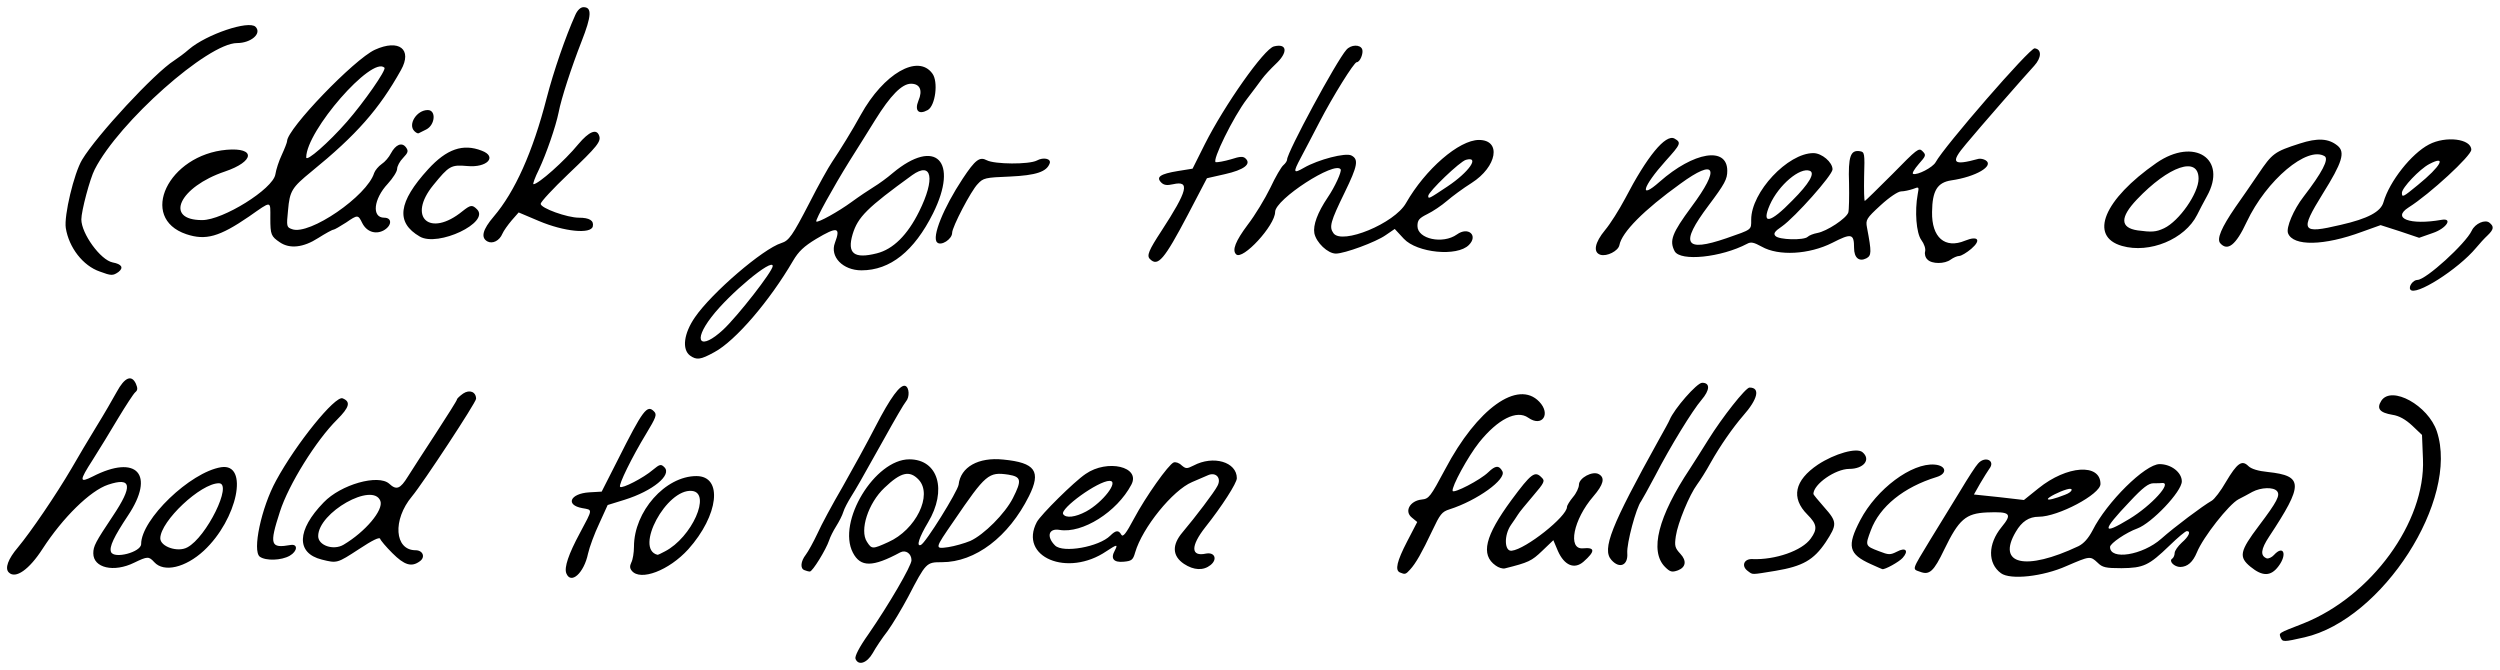
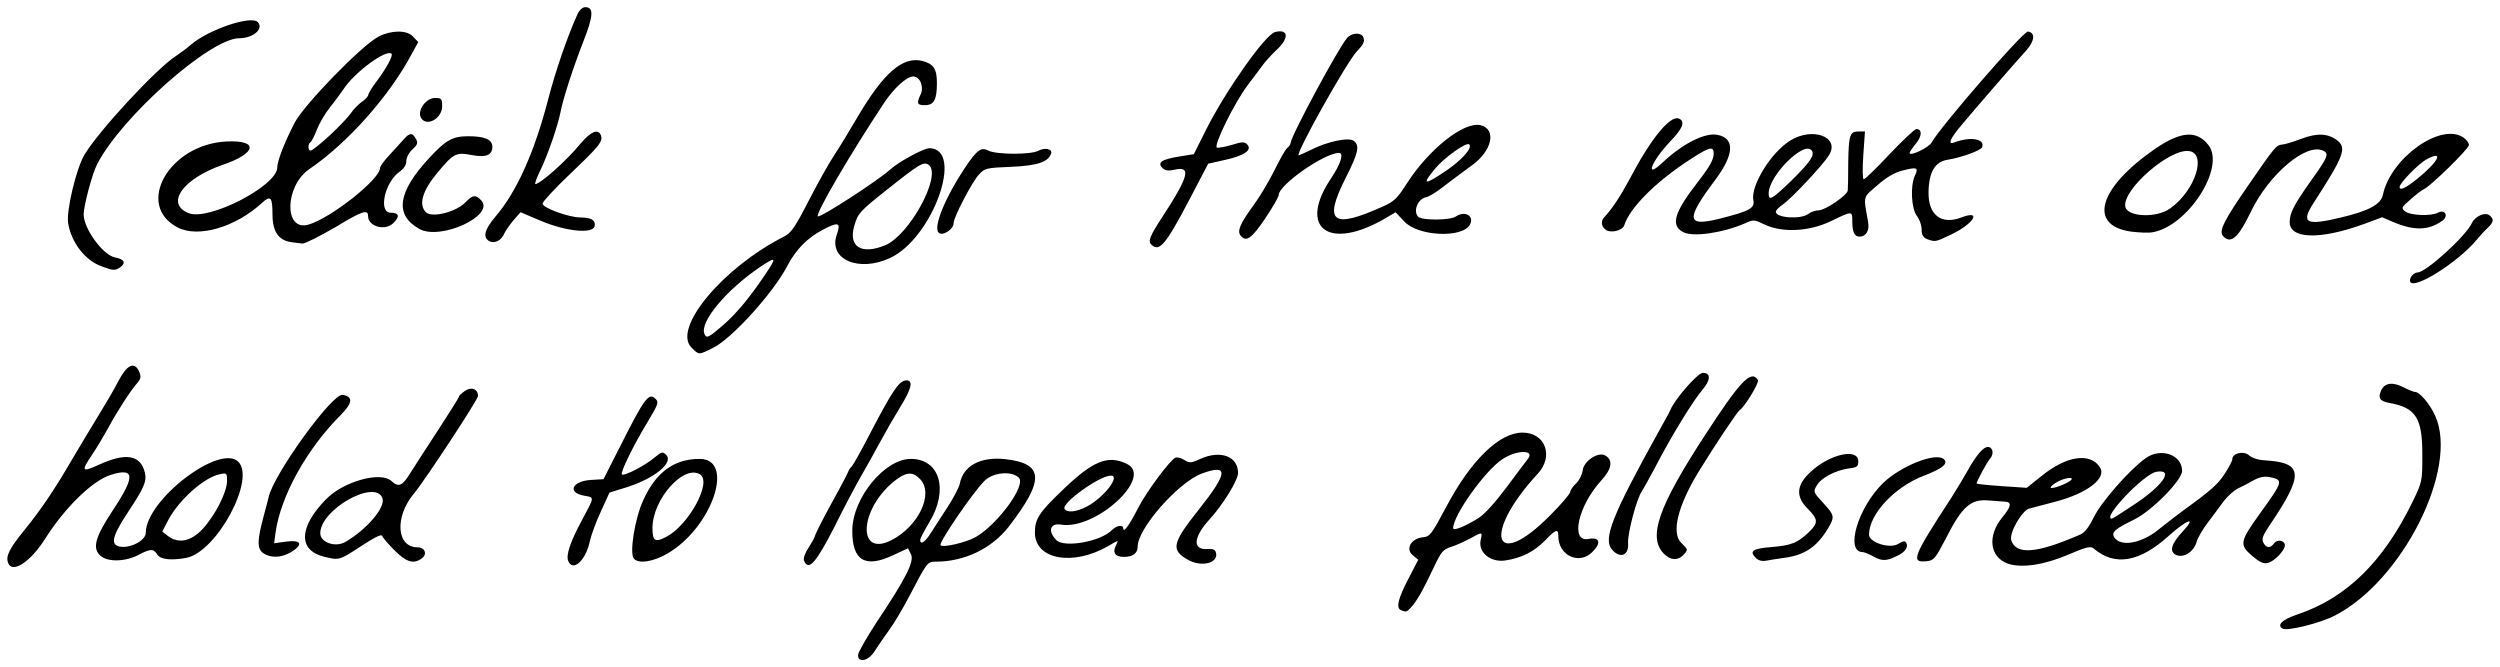
- <svg xmlns="http://www.w3.org/2000/svg" viewBox="0 0 1045 280">
-   <path fill="#000" fill-rule="evenodd" d="M357.6 275.4C357.2 274.4 359.1 270.6 363 265.1C371.5 252.8 381 236.5 381 234.2C381 231.4 378.6 229.7 376.3 230.9C364.8 237.1 359.7 237.2 356.5 231C349.8 218.1 365.7 192 380.1 192C392.2 192 396 204.9 387.9 218.4C384.2 224.6 382.9 228.6 384.9 227.8C386.8 227.2 400.3 205.4 400.7 202.6C401.5 195.2 409 191 419.4 192.1C432.8 193.4 435.3 197 430.1 207.4C421.6 224.4 407.7 235 393.7 235C387.2 235 387.1 235.1 379.6 249.5C377 254.4 373.1 260.9 371 263.8C368.8 266.6 366 270.8 364.8 273C362.4 277.2 358.8 278.4 357.6 275.4ZM953.3 266.5C952.6 264.5 952 264.8 962.8 260.6C991.2 249.3 1013.9 218.2 1012.8 191.9L1012.4 181.8 L1008.3 177.9C1005.5 175.3 1002.8 173.8 1000.1 173.4C994.7 172.5 993.3 170.8 995.4 167.5C999.7 161 1015 169.5 1018.6 180.3C1028.1 208.8 995.8 259 963.3 266.4C954.5 268.4 954.1 268.4 953.3 266.5ZM236.7 239.6C235.8 237.2 237.6 231.7 242.4 222.8C247.9 212.5 247.8 213.2 243.4 212.4C236.2 211.1 238.3 206.3 246.3 205.8L251.5 205.5 L258.1 192.5C268.8 171.2 270.5 169 273.4 172C274.7 173.3 274.2 174.5 270.1 181.3C264.2 191 258.4 202.8 259.2 203.5C260 204.4 269.1 199.7 272.9 196.4C275.8 194 276.3 193.9 277.7 195.3C281 198.5 272.9 205.2 261.1 208.9L254 211.1 L250.5 218.8C248.5 223 246.4 228.7 245.8 231.4C244.1 239.6 238.6 244.5 236.7 239.6ZM836.4 239.6C830.8 235.5 830.9 227.4 836.6 220.4C841.3 214.7 840.4 213.8 830.5 214.2C821.7 214.6 818.8 217.1 812.7 229.7C808.3 238.9 806.5 240.5 802.6 239C799.2 237.8 799 238.6 806.8 225.7C810.6 219.5 816.3 210.2 819.5 205C822.6 199.8 825.9 194.7 826.8 193.8C829.7 190.4 834.3 192.5 831.5 196C830.9 196.8 829.2 199.6 827.7 202.1L825.1 206.7 L835.6 207.8L846 209 L852.1 204.1C864 194.5 878 193.6 878 202.3C878 206.6 860.3 216 852.2 216C848.1 216 845.1 218 842.6 222.3C834.5 236 846.6 238.8 868.8 228.3C871 227.2 872.9 225.1 874.7 221.7C880.6 209.9 896.7 194 902.7 194C907.6 194 912 197.5 912 201.2C912 205.5 899.4 218.7 893.4 220.9C888.7 222.6 882.1 227.1 882 228.6C881.9 234.3 895.6 232.1 903.4 225.2C908.9 220.3 920.8 211.4 924.5 209.3C925.6 208.7 928.3 205.2 930.4 201.5C935.1 193.6 937.1 192.1 939.8 194.8C941 196 943.9 196.9 948 197.3C962.9 198.9 962.9 202.5 948.5 224.3C945 229.6 944.7 232.3 947.5 233.4C948.2 233.6 949.6 233 950.5 232C954.5 227.6 956.2 231.7 952.4 236.7C949.2 241 945.7 241 940.7 236.9C935.7 232.8 936.2 230.4 944.2 219.8C951.9 209.6 953.2 207 951.8 205.3C950.3 203.5 945.1 203.7 941.5 205.6C939.9 206.5 937.3 207.9 935.7 208.7C931.7 210.8 920.9 224.5 918.3 230.9C916.6 235 914.4 236.9 911.4 237C908.8 237 906.4 234.5 908 233.5C908.5 233.2 909 232.1 909 231.2C909 230.2 910.4 228.3 912 226.8C915 224.2 915.9 222 914.1 222C913.5 222 910.3 224.7 906.8 228.1C898.2 236.4 896 237.4 886.8 237.5C880.2 237.5 878.8 237.2 876.8 235.2C873.7 232.3 873.6 232.4 863.8 236.6C854 241 840.3 242.5 836.4 239.6ZM3.7 239.3C1.9 237.6 3.4 233.6 7.5 228.8C12.9 222.3 23.4 206.9 29.9 195.8C32.5 191.2 37.2 183.4 40.3 178.3C43.4 173.3 47.2 166.7 48.8 163.8C52.1 157.7 55 156.5 56.8 160.4C57.6 162.3 57.6 163.1 56.5 164C55.8 164.6 52.6 169.5 49.4 174.8C46.3 180.1 41.4 188 38.7 192.3C33.1 201 33.1 202 38.7 199.2C57.2 189.7 65 198.3 53.5 215.5C47.6 224.4 45.6 228.6 46.4 230.7C47.6 233.8 59 230.8 59 227.4C59 217.1 79.5 197.4 92.4 195.3C104.2 193.4 99.3 217.1 85.2 230.2C77.5 237.3 68.5 239.4 64.5 235C62.2 232.5 61.7 232.5 56.1 235.2C47.6 239.4 39 237.4 39 231.3C39 228.3 39.9 226.6 47.1 215.8C55.6 203.1 55.1 199.3 45.2 202.6C37.7 205.1 26.3 216.3 17.8 229.4C12.2 238.1 6.5 242.1 3.7 239.3ZM264.1 238.6C263.2 237.5 263.2 236.6 263.9 235.1C264.5 234 265 231 265 228.5C265 213.8 278.1 199 291.1 199C302.3 199 300.4 215.4 287.7 229.6C279.6 238.5 267.7 243 264.1 238.6ZM585.2 239.3C583 238.4 583.9 234.6 588.2 226.3L592.4 218.2 L590.1 216.3C586.9 213.7 589.4 209.3 594.3 208.8C597.3 208.5 597.9 207.7 604.1 196.1C617.5 170.7 634.5 158.6 643.4 167.9C648.4 173.1 644.6 178.7 638.8 174.6C634 171.2 626.1 175.2 618.3 184.9C613.6 190.8 606.7 203.5 607.2 205.2C607.6 206.4 618.7 200.7 622.1 197.4C625.1 194.5 626.6 194.4 628 197C629.8 200.3 617.5 209.2 605.9 212.9C602.7 213.9 601.9 215 598.7 221.8C594.3 231.1 591.8 235.5 589.4 238.1C587.6 240.1 587.3 240.2 585.2 239.3ZM730.6 238.7C727.7 236.6 729 233.5 732.5 233.7C742 234.1 753.3 230.2 756.9 225.1C759.8 221.1 759.5 219.1 755.5 215.1C748.5 208.1 750.1 200.8 759.9 194.2C766.9 189.6 776.1 187 778.5 189C782.2 192.1 779 196 773 196C767.2 196 758 202.4 758 206.5C758 206.7 760 209.2 762.5 212C768 218.2 768 219.2 763.1 226.7C758.1 234.1 753.5 236.7 742.2 238.6C731.7 240.3 732.8 240.3 730.6 238.7ZM336.2 238.3C334.4 237.6 334.7 234.6 336.8 231.9C337.8 230.6 340 226.6 341.7 223C343.3 219.4 348 210.7 352.2 203.5C356.3 196.3 362.5 185 366 178.2C372.2 166.2 376.3 160.6 378.4 161.3C380.1 161.9 380.3 166 378.7 167.8C377.9 168.7 373.9 175.6 369.8 183C358.9 202.5 358.3 203.5 355.7 207.7C354.4 209.8 352.9 212.6 352.5 214C352.1 215.4 350.7 218.1 349.5 220C348.3 221.9 347 224.5 346.6 225.8C345.3 229.7 339.6 239 338.5 238.9C338 238.9 336.9 238.6 336.2 238.3ZM696 237C689.4 230.4 693.1 215.9 706.4 195.9C708.1 193.3 711.5 187.9 714 183.9C719.9 174.4 729.7 162 731.3 162C735.9 162 734.8 166.8 728.6 173.8C724.3 178.8 719.1 186.2 715 193.5C713.2 196.8 710.6 200.9 709.4 202.5C706.2 206.8 701.3 218.6 700.5 224.1C699.9 228.2 700.1 229 702.4 231.5C705.1 234.4 704.7 237.1 701.4 238.4C698.9 239.3 698.1 239.1 696 237ZM494.9 235.7C490 232.4 489.8 227.8 494.3 222.5C499.7 216.1 507.6 205.7 508.9 203.1C510.7 199.8 508.2 197.1 504.8 198.7C503.5 199.3 500.6 200.5 498.3 201.5C490.2 204.9 477.5 220.6 474.5 230.9C473.6 234.1 473 234.5 469.7 234.8C465.5 235.2 464.1 233.5 466 230.1C467.4 227.4 466.9 227.5 462.5 230.4C446.2 241.5 425.7 232.8 433.4 218.2C435.1 215.1 448.9 201.4 453.8 198.1C462.9 191.8 476.9 195.1 472.9 202.6C466.9 214 452.4 223.1 442.9 221.5C438.3 220.7 437.3 224.3 441 228C444.3 231.3 459.4 228.6 464.1 223.9C466.4 221.6 467.6 221.5 468.7 223.5C469.4 224.7 470.7 223 474 216.8C478.9 207.6 488.4 194.2 490.6 193.3C491.4 193 492.9 193.5 493.9 194.5C495.7 196 496.1 196 498.9 194.6C507.2 190.2 517 193.1 517 199.9C517 201.9 510.8 211.6 503.8 220.4C497.6 228.3 497.7 232.8 504.1 231.4C507.8 230.7 509 233.8 506 236.2C503 238.6 499 238.4 494.9 235.7ZM625.2 236.4C618.8 231.9 620.7 224.1 631.8 209C640.1 197.8 641.6 196.7 644.4 199.6C645.9 201 645.6 201.7 640.8 207.3C637.9 210.7 635 214.2 634.5 215.1C634 216 632.6 217.9 631.6 219.4C628.6 223.7 628.8 230.6 631.9 230.2C637.7 229.6 655 215.9 655 211.9C655 211.3 656.1 209.5 657.5 207.8C658.9 206.2 660 203.8 660 202.6C660 199.8 665.7 196.7 668.3 198.2C671 199.7 670.3 202.5 666 207.5C657.7 217.1 655.1 229.8 661.7 229.2C666.8 228.7 666.9 230.4 661.9 234.8C658.1 238.1 653.9 236.4 651.2 230.3L649.3 225.8 L644.6 230.3C640.2 234.5 639 235.1 629 237.6C628.1 237.8 626.4 237.3 625.2 236.4ZM782 235.8C772.7 231.6 771.9 228.3 777.6 217.4C784.4 204.4 799.1 193.4 808.7 194.2C813.6 194.6 814.1 198 809.5 199.4C795.8 203.6 785.7 211.7 782 221.7C779.6 228.1 779.6 228.2 785.4 230.4C789.5 232 790.1 232 792.9 230.6C796.6 228.6 798 230.2 795.3 233.2C793.8 234.9 787.8 238.2 786.8 237.9C786.6 237.9 784.5 236.9 782 235.8ZM164 231.2C161.4 228.6 159.1 225.9 158.9 225.2C158.6 224.4 155.7 225.8 150.1 229.5C140.9 235.5 140.9 235.5 134.5 233.9C123.7 231.2 124 221.6 135.3 210C142.5 202.5 158.1 198.1 162.7 202.2C165.7 205 167.3 204.4 170.5 199.2C172.1 196.6 177.4 188.5 182.2 181.1C187 173.7 191 167.4 191 167C191 166.6 192.2 165.5 193.6 164.5C196.3 162.7 199 163.8 199 166.7C199 168.2 176.8 202 172.2 207.5C164 217.3 164.9 230 173.7 230C176.8 230 177.9 232.9 175.5 234.6C172 237.2 169 236.2 164 231.2ZM673.6 234.1C669.5 229.6 673.4 219.9 693.3 184C695.6 179.9 697.7 176.1 697.9 175.5C699.8 170.9 709.3 160 711.5 160C714.9 160 714.8 163 711.2 167.2C707.5 171.5 698.2 186.6 691.9 198.8C689.1 204.1 686.4 208.9 686 209.5C683.9 212.2 679.9 227.2 680.2 231.2C680.6 236.3 677 237.9 673.6 234.1ZM108.6 232.7C105.4 230.3 109.2 212.2 115.4 200.9C123.8 185.4 140.1 165.3 143.2 166.5C146.7 167.9 146.1 170.2 140.9 175.4C132.2 184 120.6 202.6 117 213.9C112.5 227.8 113 229.3 121.5 227.8C124.6 227.3 124.4 230.4 121.1 232.3C117.6 234.3 111.1 234.5 108.6 232.7ZM277.9 230.5C289.2 224.7 297.5 206 289.2 205.2C278.6 204.2 265.1 229.4 274.8 231.9C275 232 276.4 231.3 277.9 230.5ZM78.3 228.8C86.3 224.6 97.4 202 91.5 202C83.9 202 67.1 217.8 67 225C67 228.5 74.3 231 78.3 228.8ZM143.6 227.7C152.7 222.3 160.4 213.2 159 209.4C155.9 201.3 133 214.2 133 224.1C133 228 139.4 230.2 143.6 227.7ZM371.3 226.6C382.8 221.5 390 206.9 384 200.5C380.2 196.5 376.6 197.3 369.7 203.9C362.9 210.3 359.2 221.7 362.4 226.5C364.4 229.6 364.7 229.6 371.3 226.6ZM405.6 226.1C411.3 223.5 420.1 214.7 423.4 208.2C427.2 200.7 426.9 199.3 421.5 198.4C413.2 197.2 412.1 198.1 398.6 217.9C390.6 229.5 390.6 229.5 396.4 228.7C399 228.3 403.2 227.1 405.6 226.1ZM890.1 216.9C899.2 211.4 908.3 201.5 903.7 201.9C903.3 202 901.8 202 900.2 202C898.1 202 895.8 203.7 890.2 209.7C878.5 222 878.4 224 890.1 216.9ZM454 213.8C461 210 467.9 201 463.8 201C459 201 443 212.6 444.4 214.9C445.5 216.7 449.5 216.2 454 213.8ZM863.2 206.8C866.5 205.6 867 203.6 863.8 204.6C860.7 205.5 856 207.9 856 208.6C856 209.2 858.9 208.5 863.2 206.8ZM288.4 148.6C285 146 285.8 139.4 290.5 132.6C297.5 122.4 318.9 104 326.6 101.6C329.8 100.6 331.2 98.6 338.4 84.7C342 77.6 346.3 69.9 347.8 67.7C351.1 62.8 356.3 54.4 359.8 48C369.4 30.7 383.7 22.5 389.7 30.7C392.3 34.1 391 44.2 387.8 46C384 48.1 382.2 46.3 383.9 42.1C385.8 37.7 384.5 35 380.8 35C377 35 372.2 39.9 365.8 50.2C363.5 54 358.6 61.7 355.1 67.3C348.2 78.4 340.7 92 341.2 92.6C341.9 93.2 350.4 88.5 356 84.4C359 82.2 363.2 79.4 365.3 78.1C367.3 76.9 370.9 74.3 373.2 72.3C391.1 57.4 400.9 67.3 390 89.2C382.1 105 372.1 113 360.1 113C352.3 113 346.8 107.3 349 101.5C351.5 94.9 350 94.6 341.1 99.9C336 103 333.8 105.1 331.5 109C321.7 125.8 307.4 142.5 298.6 147.2C292.8 150.4 291.2 150.6 288.4 148.6ZM302.3 137.8C308.3 132.2 323 113.4 323 111.2C323 107.7 304.8 122.8 297.4 132.5C289.3 143 292.8 146.6 302.3 137.8ZM1007.5 121C1006.7 119.7 1008.7 117 1010.5 117C1014 117 1030.6 101.9 1033.2 96.4C1034.6 93.4 1038.8 91.6 1040.6 93.1C1042.6 94.7 1042.4 95.9 1039.8 98.4C1038.5 99.6 1036.4 101.9 1035 103.6C1027.5 112.6 1009.4 124.1 1007.5 121ZM41.7 113.5C34.7 111.1 28.8 103.5 27.5 95.3C26.7 90.2 30.9 72.5 34.3 66.8C40.4 56.6 64.7 30.4 72.8 25.3C74.3 24.3 77.1 22.3 79 20.6C86.4 14.3 104 8.4 106.8 11.2C109.6 14 104.9 18 99.1 18C86.9 18 49.7 51 39.6 70.8C37.6 74.6 34 88.2 34 91.7C34 97.6 42 108.7 47.1 109.7C50.9 110.4 51.8 111.9 49.5 113.7C47.2 115.3 46.5 115.3 41.7 113.5ZM805.7 108.5C804.8 107.7 804.4 106.2 804.7 105.1C805 104 804.3 101.9 803.1 100.3C801 97.4 800.3 88.3 801.6 81.2C802.2 78 802.2 78 799.6 79C798.1 79.5 795.9 80 794.7 80C793.4 80 789.8 82.4 786.1 85.8C780.1 91.3 779.8 91.9 780.4 95.1C782.4 105.6 782.3 106.8 780.1 108C777.1 109.5 775 107.8 775 103.6C775 97.6 773.9 97.4 765.9 101.5C756.2 106.4 743.4 107.1 736.4 103.1C733.1 101.3 731.9 101 730.3 101.9C719.5 107.6 702.4 109.4 700 105C697.7 100.6 698.9 97.5 707 86.5C719.2 70.1 717.2 66 702.4 76.8C687.1 87.8 677.9 97.1 676.9 102.5C676.4 104.9 671.7 107.3 669 106.5C665.8 105.5 666.6 101.4 670.9 96.2C673.1 93.6 676.8 87.7 679.3 83C688.5 65.3 696.2 56 699.9 57.9C702.9 59.6 702.6 60.2 696.2 67.3C686.6 78 684.9 83.8 693.7 76C708 63.4 722 61.1 722 71.4C722 74.9 721 76.8 714.1 86C702.1 102 704.1 105.6 721.6 99.6C732.5 95.8 732 96.2 732 91.8C732 80.3 747.3 64 758 64C761.5 64 766 67.8 766 70.8C766 73.2 750.3 90.8 744.9 94.6C741.8 96.7 741.2 97.6 742.1 98.6C743.5 100.3 754.1 100.5 755.6 99C756.2 98.4 758 97.7 759.6 97.4C763.6 96.7 771.8 91.3 772.6 88.8C772.9 87.7 773 82.2 772.9 76.6C772.5 65.4 773.5 62.6 777.4 63.2C779.4 63.5 779.5 64 779.2 73.8C779.1 79.4 779.2 84 779.5 84C779.7 84 784.9 78.9 791 72.8C801.3 62.3 802.1 61.6 803.6 63.2C805.2 64.8 805.1 65.1 802 68.6C800.2 70.7 799.1 72.5 799.7 72.7C801.5 73.3 807.9 70 809.1 67.8C812.6 61.3 848.5 19.9 850.5 20.2C853.5 20.6 853.4 24.1 850.3 27.5C846.5 31.6 827.6 53.2 821.8 60.2C815.1 68.1 816.1 69.4 827 66.4C827.8 66.2 829.2 66.5 830 67C833.7 69.3 826 73.9 815.6 75.4C809.8 76.3 807.7 79.7 807.6 88.6C807.4 99.3 813 104.1 821.4 100.6C826.8 98.4 828.3 100.3 824 104C822.1 105.6 819.8 107 818.9 107C818.1 107 816.5 107.7 815.4 108.5C812.9 110.4 807.5 110.4 805.7 108.5ZM480.7 108.3C479.2 106.9 480.2 104.6 485.5 96.5C496.5 79.6 497.5 75.4 490.4 77C487.8 77.6 486.5 77.4 485.4 76.3C483.1 74 485 72.7 492.3 71.5L498.5 70.5 L503.6 60.3C511.8 44 528.4 20.4 532.5 19.4C538.1 18 538.5 21.9 533.2 26.8C531.2 28.7 528.6 31.5 527.5 33C526.4 34.5 523.6 38.3 521.2 41.4C515.6 48.7 506.4 67.4 508.2 67.8C508.9 67.9 511.8 67.4 514.5 66.6C518.5 65.3 519.7 65.3 520.7 66.3C523.1 68.6 520 71 512 72.8L504.5 74.5 L496.5 89.8C486.6 108.6 484 111.6 480.7 108.3ZM366.5 105.9C373.3 104.2 379.3 98.3 384.2 88.4C391 74.7 389.6 67.3 381.3 73.2C362.4 86.9 358.6 90.7 356.4 97.9C354 106 357 108.3 366.5 105.9ZM516.7 106.3C514.9 104.6 516.5 100.7 521.5 94C524.6 90 528.8 83 531 78.5C533.1 74 535.6 69.7 536.5 69C537.3 68.3 538 67.3 538 66.7C538 63.7 558.6 25.5 562.8 20.8C564.7 18.6 568.6 18.5 569.4 20.6C570 22.2 568.5 26 567.1 26C566 26 557.2 40.1 551.5 51.1C548.8 56.4 545.2 63.1 543.7 66C540.4 72.2 540.6 72.7 545.1 70.1C551 66.7 562.5 63.7 564.9 65C568 66.6 567.5 69.3 562.1 80.4C556.1 92.7 555.5 94.9 557.4 97.5C561 102.4 582.9 93.4 587.7 84.9C595.8 70.7 609.9 58.5 618.2 58.5C627.7 58.5 625.8 69.7 615.1 76.5C611.6 78.7 607 82.1 604.8 84C602.6 85.9 598.9 88.4 596.6 89.5C593.2 91.2 592.5 92 592.5 94.5C592.5 99.9 603.1 102.2 609 98C613.7 94.6 618 98.4 614 102.4C609.1 107.4 592.3 105.7 586.8 99.8L583 95.7 L579.2 98.3C575.1 101.2 562 106 558.4 106C555 106 550.2 101.4 549.4 97.5C548.8 94.1 550.7 88.9 555 82.5C558 78.1 560.9 71.7 560.4 70.8C558.1 67.1 533 83.3 533 88.6C533 94.2 519.4 109 516.7 106.3ZM887 102.8C873 98.8 879.4 83.4 901.4 68.1C917.2 57.2 931.2 66.4 922.5 82C921.1 84.5 919.3 88 918.4 89.8C913.3 100 898.5 106.1 887 102.8ZM117 101.3C113.3 98.8 113 98.1 113 91.2C113 83.7 113.7 83.8 104.1 90.5C91.7 99 86 100.6 77.9 97.9C57.7 91.1 70.3 64.7 94.8 62.6C107 61.6 106.4 67.5 94 71.7C75 78.1 68.4 92 84.5 92C93.2 92 114.1 79 115.1 72.9C115.4 70.9 116.6 67.2 117.8 64.7C119 62.1 120 59.5 120 59C120 53.9 148 24.8 156.7 20.8C166.8 16.2 172.5 20.6 167.6 29.3C158.5 45.6 149 56.4 130.2 71.7C122 78.4 121.1 79.8 120.4 87.9C119.7 94.7 119.8 95 122.1 95.8C129.3 98.5 153.5 81.9 156.4 72.3C156.8 71.2 158.2 69.5 159.5 68.6C160.9 67.7 162.6 65.7 163.4 64.1C165.4 60.4 168 59.3 169.7 61.6C170.8 63.1 170.6 63.8 168.5 66C167.1 67.4 166 69.5 166 70.6C166 71.7 164.2 74.5 162.1 76.8C156.1 83.2 155.3 91 160.6 91C164.1 91 163.8 94.5 160.2 96.4C156.8 98.1 153.2 96.8 151.4 93.2C149.7 89.7 149.5 89.7 144.7 93C142.2 94.6 139.8 96 139.4 96C138.9 96 136 97.6 133 99.5C126.8 103.5 121.1 104.1 117 101.3ZM928 101.6C926.6 99.8 928.5 95.2 934.4 86.6C936.7 83.4 941 77.1 944 72.7C949.8 64.1 950.7 63.4 961.3 60C968.7 57.6 973.3 57.8 977.1 60.9C980.4 63.6 979.1 67.9 970.9 81C961.2 96.7 961.9 97.9 978.4 94C989.8 91.4 995.2 88.5 996.3 84.5C998.8 75.8 1008 64.2 1015.3 60.4C1022.3 56.7 1033 58 1033 62.6C1033 65.1 1015.7 81.1 1006.8 86.7C999.6 91.3 1007.4 94.2 1020.5 91.9C1025.5 91 1022.6 95.5 1016.9 97.4L1011.2 99.4 L1003.2 96.7L995.1 94.1 L987.3 96.9C971.4 102.8 958.5 103 956.4 97.5C955.5 95.2 958.7 87.6 962.9 82.2C970.6 72.2 973.6 66.5 971.7 65.3C964.5 60.9 947.4 75.2 939.1 92.8C934.6 102.5 931.1 105.2 928 101.6ZM203.7 100.9C200.9 99.3 201.7 96 206.4 90.5C215.2 80.2 222.7 63.6 228.5 41C231.4 29.8 236.4 15.3 240.5 6.2C241.4 4.2 242.7 3 243.9 3C247.5 3 247.3 6.6 243.1 17.3C238.8 28.3 234.6 41.2 233.5 47C232.3 52.9 228.4 64.2 225.3 70.8C223.6 74.2 222.6 77 223 77C225 77 235.9 67.4 241.8 60.2C246.2 55 249.3 53.7 250.4 56.6C251.4 59.1 249.8 61.1 237.5 72.8C231.2 78.8 226 84.4 226 85.2C226 87 237.1 91 242 91C246.4 91 248.3 92.2 247.8 94.6C247.1 98 235.7 96.8 225.3 92.4L216.8 88.8 L213.9 92.1C212.3 94 210.5 96.5 210 97.7C208.8 100.6 205.9 102.1 203.7 100.9ZM391.7 101.3C389.4 99.1 394.4 86.8 402.4 74.7C407.7 66.7 409.5 65.4 412.5 67C415.8 68.7 430.1 68.8 433.4 67.1C436.1 65.6 439.4 66.3 438.8 68.2C437.6 71.8 433.1 73.3 422.1 73.8C411.8 74.2 411 74.4 408.7 76.9C405.9 79.7 398 94.9 398 97.3C398 100 393.3 103 391.7 101.3ZM175.5 98.9C165.3 93 166.4 84.5 179 70.7C186.7 62.3 193.5 59.9 201.4 63C208 65.5 203.6 70.2 195.3 69.4C188.5 68.8 187.7 69.3 181.1 77.4C170.1 90.9 179.7 99.4 193.3 88.3C196.7 85.6 197.4 85.5 199.4 87.5C204.9 93 183.1 103.3 175.5 98.9ZM904.6 95.4C910.9 92.4 919 80.8 919 74.7C919 65.1 906.6 69.3 893.2 83.4C886.1 90.9 886.2 95.2 893.5 96.3C899.4 97.1 901.2 97 904.6 95.4ZM749.2 83.8C756.3 76.7 758.8 72.3 756.5 71.4C752.4 69.8 743.5 77.3 739.8 85.6C736.1 94.1 739.9 93.4 749.2 83.8ZM605.1 77.9C614.1 71.9 618.7 65.2 612.8 66.8C610.3 67.4 597 80.2 597 81.9C597 83.3 597.3 83.1 605.1 77.9ZM1010.7 77.3C1020.3 69.5 1023 64.6 1015.4 68.6C1011.4 70.7 1004 78.5 1004 80.6C1004 82.7 1004.5 82.4 1010.7 77.3ZM145 50.9C152 42.9 161.6 29.2 160.7 28.3C155.5 23.2 128 54.7 128 65.8C128 67.8 137.3 59.7 145 50.9ZM173.2 54.8C170.4 52 174.2 46 178.8 46C182.4 46 181.9 52.2 178.2 54.1C176.7 54.8 175.3 55.6 175 55.7C174.7 55.9 173.9 55.5 173.2 54.8Z" />
+ <svg xmlns="http://www.w3.org/2000/svg" viewBox="0 0 1046 279">
+   <path fill="#000" fill-rule="evenodd" d="M359 274.1C359 273 362.5 266.9 366.8 260.3C379.3 241.6 382.7 234.7 381.1 231.8L379.9 229.4 L373.9 232.2C362 237.9 356.5 234.6 356.6 221.9C356.7 208.4 370.1 192 381.1 192C393.2 192 397 204.9 388.9 218.4C386.7 222 385 225.4 385 225.9C385 228.2 387.1 226.8 389.6 222.8C391.1 220.4 394.3 215.5 396.7 211.8C399.1 208.1 401.3 203.8 401.6 202.3C403 194.9 410.2 191 420.5 192.1C436.8 193.9 437.2 200.7 422.1 220.3C415 229.5 403.5 235 391.6 235C388 235 387.9 235.2 380.7 249C378 254.2 374.1 260.8 372.1 263.5C370.1 266.2 367.4 270.2 366.1 272.2C363.6 276.5 359 277.6 359 274.1ZM955 263C952.5 261.5 954.9 259.2 961.2 257.1C981.7 250.2 997.1 235.2 1009.4 210C1013.5 201.5 1013.5 201.5 1013.5 190C1013.5 174.9 1010.8 170.6 999.8 168.6C995.7 167.9 994.8 166.5 996.3 163.3C997.7 160.2 1001.1 159.7 1005.5 162C1007.7 163.1 1009.9 164 1010.5 164C1012.4 164 1016.8 169.2 1018.9 174C1028.8 195.9 1005.3 242.9 977 257.5C970.9 260.7 956.9 264.2 955 263ZM586.2 255.3C584 254.4 584.9 250.6 589.2 242.3L593.4 234.2 L591.1 232.3C587.9 229.7 590.4 225.3 595.3 224.8C598.3 224.5 598.9 223.7 605.1 212.1C615.4 192.6 627.3 181 637 181C646.6 181 650.2 190.9 643.4 198.2C620 223.5 624.9 239.6 648.7 215.5C653.3 210.9 657 206.5 657 205.8C657 205.1 658.1 203.5 659.5 202.2C660.8 200.9 662 198.5 662.2 196.8C662.6 192.9 668.8 188.8 671.7 190.6C675 192.6 674.4 196.2 670 201C660.2 211.7 656.9 227 664.6 225.5C669.4 224.6 670.1 227.1 666.2 231C660.7 236.5 652 232.4 652 224.3C652 221.1 651 221.4 646.5 226.1C641.9 230.8 636.6 233.5 629.8 234.5C623.6 235.4 618.4 231.1 619.5 226C620.3 222.4 620.4 222.4 614.9 225.4C612.5 226.7 608.9 228.3 606.9 228.9C603.7 229.9 602.9 231 599.7 237.8C595.3 247.1 592.8 251.5 590.4 254.1C588.6 256.1 588.3 256.2 586.2 255.3ZM3.4 235.5C2.3 232.7 3.9 229.6 10.2 221.8C17.2 213.2 22.9 204.7 30 192.5C32.6 188.1 37.3 180.2 40.5 175C43.7 169.8 47.8 162.9 49.5 159.5C53.1 152.6 56.2 151.1 58.2 155.4C59.1 157.6 59 158.4 57.4 160.3C54.6 163.4 48.8 172.5 45.3 179C43.6 182.1 40.6 187.2 38.5 190.3C33.8 197.3 34.2 197.7 41.5 194.4C52.6 189.3 58.8 190.3 60.6 197.7C61.5 201.3 60.3 204.1 53.6 214.2C46.6 224.8 45.9 228.4 51 228.8C55.4 229.1 61 225.9 61 222.9C61 209.3 91.7 185.7 99.6 193.1C107.2 200.2 90.8 230.8 78 233.4C71.6 234.6 67.1 234.1 65.8 232C64.2 229.5 63 229.5 57.9 232.2C52.3 235.1 45 235.2 42 232.5C38.5 229.3 39.8 224.7 47.4 213.2C56.7 199.2 56.4 195.5 46.3 198.7C38.7 201.1 27.1 212.4 18.9 225.4C12.7 235.2 5.1 240.1 3.4 235.5ZM840 235.8C832.4 233 831.4 224.1 837.9 216.3C841.6 211.8 841.8 210 838.8 209.9C837.5 209.8 834.5 209.6 832.2 209.4C824.6 208.7 821 211.8 814.3 225C809.8 233.7 809.1 234.5 806.2 234.8C799.3 235.5 800.2 233.2 816.6 208C818.9 204.4 822 199.2 823.5 196.5C826.8 190.6 829.8 187 831.7 187C833.8 187 834.4 189.9 832.7 191.8C831.4 193.3 827 201.4 827 202.3C827 202.5 831.7 203 837.5 203.4L848 204.1 L854 199.3C864.5 190.7 874.5 189.2 878.6 195.5C881.6 200 873.4 206.4 860 209.9C855.3 211.1 850.4 212.4 849 212.8C845.9 213.7 840.6 223 841.5 226C843.5 232.3 852.1 231.6 870.3 223.7C872.2 222.9 874 220.6 876 216.5C879.2 209.9 891.4 196.1 897.9 191.6C904.2 187.2 913 190.3 913 197C913 200.9 900.3 213.8 892.9 217.4C884.9 221.3 883.3 222.7 884.6 224.8C887.3 229 896.2 227.4 903.6 221.2C906.8 218.6 911.3 215.2 913.6 213.5C925.2 205.1 928.1 202.5 930.9 198.1C932.6 195.5 934 192.8 934 192.1C934 189.6 938.8 188.5 941 190.5C942.2 191.6 944.9 192.5 947.6 192.6C963.8 193.6 964.1 198.3 949.6 219.8C946.7 224.1 946.2 225.5 947 227.1C948.3 229.4 949.9 229.5 951.5 227.3C952.8 225.5 956 226.1 956 228.2C955.9 230.4 951.6 234.8 949 235.5C947 236 945.5 235.3 942.2 232.5C936.9 227.9 937.1 226.6 945.6 214.8C955.4 201.2 955.5 200.8 949.5 199.6C947.5 199.2 945.4 199.6 943 200.9C941.1 202 938.1 203.6 936.3 204.4C934.6 205.3 931.9 207.7 930.4 209.7C928.9 211.8 925.9 215.8 923.7 218.7C921.6 221.5 919.5 225.1 919.1 226.6C918 230.8 913.7 233.6 910.5 232.2C907.5 230.8 908.4 227.6 913.3 222.3C919.3 215.9 915.2 217.2 907.4 224.2C895.1 235.3 884.8 237 876 229.5C874.8 228.4 873 228.8 865.5 232C855.3 236.4 845.8 237.8 840 235.8ZM237.7 234.6C236.8 232.2 238.6 226.7 243.4 217.8C248.9 207.5 248.8 208.2 244.4 207.4C237.2 206.1 239.3 201.3 247.3 200.8L252.5 200.5 L259.1 187.5C269.8 166.2 271.5 164 274.4 167C275.7 168.3 275.2 169.5 271.1 176.3C265.2 186 259.4 197.8 260.2 198.5C261 199.4 270.1 194.7 273.9 191.4C276.8 189 277.3 188.9 278.7 190.3C282 193.5 273.9 200.2 262.1 203.9L255 206.1 L251.5 213.8C249.5 218 247.4 223.7 246.8 226.4C245.1 234.6 239.6 239.5 237.7 234.6ZM336.4 234.5C336 233.6 336.9 231.2 338.4 229C339.8 226.8 341 224.6 341 224.2C341 223.7 344.1 217.5 348 210.4C351.9 203.4 355 197.4 355 197.1C355 196.9 355.6 195.9 356.4 195.1C357.2 194.2 360.8 187.7 364.5 180.5C373.2 163.9 376 159.6 378.8 159.2C382.3 158.7 381.6 162.4 376.6 170.4C374.2 174.3 370.4 180.9 368.2 185C366 189.1 362.5 195.4 360.4 199C358.3 202.6 353.2 212.2 349.1 220.5C341.4 235.6 338.2 239.2 336.4 234.5ZM497.6 234.5C489.7 230.3 490.2 227.5 501.5 213.3C513.8 197.8 514.2 194 502.9 198.1C493.1 201.7 476 221.1 476 228.7C476 231.5 474 233 470.3 233C466.5 233 465.3 231.2 467 228C468.1 225.9 468 225.9 463.8 228.4C449 237 433 234.2 433 222.8C433 217.2 434.7 214.5 444.2 205.4C457.2 192.8 463.5 190.2 471.5 194.1C482.8 199.5 458.4 221.9 443.9 219.5C439.3 218.7 438.3 222.3 442 226C445.3 229.3 460.4 226.6 465.1 221.9C467.3 219.7 470 219.4 470 221.2C470.1 223.1 472.7 219.4 476.1 212.7C479.6 205.8 489.6 192.4 491.8 191.5C492.6 191.2 494.3 191.6 495.6 192.5C497.7 193.8 498.3 193.8 502.2 192C510.7 188.2 518 190.9 518 197.9C518 200.9 511.7 211.2 505.9 217.5C499.2 224.9 498.9 230.2 505.3 229.7C507.7 229.6 508.5 230 508.8 231.4C509.7 235.5 503.1 237.3 497.6 234.5ZM165 230.2C162.4 227.6 160.1 224.9 159.9 224.2C159.6 223.4 156.7 224.8 151.1 228.5C141.9 234.5 141.9 234.5 135.5 232.9C124.7 230.2 125 220.6 136.3 209C143.5 201.5 159.1 197.1 163.7 201.2C166.7 204 168.3 203.4 171.5 198.2C173.1 195.6 178.4 187.5 183.2 180.1C188 172.7 192 166.4 192 166C192 165.6 193.2 164.5 194.6 163.5C197.3 161.7 200 162.8 200 165.7C200 167.2 177.8 201 173.2 206.5C165 216.3 165.9 229 174.7 229C177.8 229 178.9 231.9 176.5 233.6C173 236.2 170 235.2 165 230.2ZM265.2 233.7C263.3 231.5 265.6 217 269.1 209.4C274.3 197.7 282 192 292.7 192C307.8 192 297.9 220.9 279.1 231.7C273.2 235.1 267.1 236 265.2 233.7ZM734.6 233.4C731.8 230.6 733.3 229.5 741.1 228.9C749.5 228.2 752 227.2 756.8 222.7C760.8 218.8 760.8 217.4 756.5 213C751.2 207.8 751.5 203 757.6 197.4C765.5 190 777.5 187.3 777.5 193C777.5 195.2 777 195.6 773.5 196C767.9 196.8 761.8 200 760.1 203.2C758.6 205.7 758.7 206 762.8 210.4C767.6 215.6 767.7 216.2 764.9 221C760.2 228.8 755.1 232.3 746.5 233.4C743.8 233.8 740.3 234.3 738.9 234.6C737.2 234.9 735.6 234.5 734.6 233.4ZM784 232.9C782.1 231.9 780 231 779.4 231C771.8 231 777.4 212.2 788 202C795.2 195.1 809.3 189.4 813 191.9C815.6 193.7 813 196 804.8 199.1C792.6 203.8 782 215.2 782 223.7C782 227 790.9 229.8 794.3 227.5C796.1 226.4 797 226.2 797.5 227C798.6 228.7 797.3 230.8 794.3 232.3C789.4 234.8 787.6 234.9 784 232.9ZM696 231.5C689.5 224.6 693.9 212 713.1 182.5C728 159.5 732.7 154.5 735.5 159C736.2 160.1 729.9 170.3 727.9 171.6C726.9 172.2 717.8 185.8 710.8 197.2C701.9 211.8 699.1 223.2 703.6 227.3C706.3 229.9 706.3 230 704.5 232C702.1 234.7 698.8 234.5 696 231.5ZM110.1 231.4C107.5 229.5 107.6 226.1 110.3 216C111.1 213 112.1 209.4 112.4 208C114.5 198.4 139 164.6 143.3 165.2C147.8 165.9 147.6 168.5 142.7 173.5C128.4 187.7 117.4 207.6 115.3 222.8L114.7 227.3 L119.8 226.6C126.1 225.8 127 227.8 121.8 231C117.8 233.4 113.2 233.6 110.1 231.4ZM674.6 230.1C670.5 225.6 674.4 215.9 694.3 180C696.6 175.9 698.7 172.1 698.9 171.5C700.8 166.9 710.3 156 712.5 156C715.9 156 715.8 159 712.2 163.2C708.5 167.5 699.2 182.6 692.9 194.8C690.1 200.1 687.4 204.9 687 205.5C684.9 208.2 680.9 223.2 681.2 227.2C681.6 232.3 678 233.9 674.6 230.1ZM408.4 224.6C417.6 219.2 429.4 203 426.3 199.9C423.3 196.9 415.5 197.6 411.9 201.2C407 206.1 392.8 226.9 393.5 228.1C394.3 229.3 404.3 227 408.4 224.6ZM144.6 226.7C153.7 221.3 161.4 212.2 160 208.4C156.9 200.3 134 213.2 134 223.1C134 227 140.4 229.2 144.6 226.7ZM373 226C384.3 220.2 390.8 206.6 385 200.5C381.8 197.1 379 197.4 373.8 201.6C359.4 213.6 358.7 233.3 373 226ZM84.7 221.4C90 215.7 95 205.9 95 201.2C95 197.9 94.9 197.8 92 198.4C85.5 199.7 75 209 70.5 217.4L67.9 222.4 L70.2 224.2C74.6 227.6 79.8 226.6 84.7 221.4ZM278.8 224.6C288.3 219.6 298 201.6 292.9 198.5C286.1 194.2 273 208.9 273 220.9C273 226.4 274.1 227.1 278.8 224.6ZM618.7 216.7C621.2 215.1 625.8 210 630.4 203.8C634.6 198.1 638.6 192.9 639.2 192.1C642.5 188.1 634.6 188.1 628.5 192.2C621.3 197 608 215.6 608 221C608 222.3 613.1 220.2 618.7 216.7ZM892.5 211.4C904.9 203.3 909.9 196.1 902.2 197.4C897 198.3 879.2 217 883.6 217C883.9 217 887.9 214.5 892.5 211.4ZM455 211.8C462 208 468.9 199 464.8 199C460 199 444 210.6 445.4 212.9C446.5 214.7 450.5 214.2 455 211.8ZM866.5 200.9C868 199.4 864.2 199.8 861 201.5C859.3 202.4 858 203.5 858 204C858 204.9 864.8 202.5 866.5 200.9ZM289.3 145.4C281.3 137.4 302.3 112.1 327.8 99.1C331 97.5 332.5 95.4 338.4 83.9C342.2 76.5 347 68 349 65C351 62 355.5 54.6 359 48.6C369.9 30.2 377.8 23.5 385.9 25.5C390.6 26.7 392 28.8 392 34.7C392 41.7 390.8 44 387 44C383.7 44 383.4 43.3 385.2 39.5C386.7 36.3 384.9 32 382.1 32C379.3 32 374 36.9 369.8 43.2C355.4 65 341.1 89.5 342.2 90.5C343.1 91.3 367.6 75.4 372.5 70.9C376 67.7 386.5 62 388.9 62C403.6 62.3 390.3 99.5 372.5 107.9C359.3 114.1 346.5 108.5 350.1 98.2C351.9 93.1 350.9 92.7 344.5 96C337.8 99.5 333.1 104.3 329.5 111.1C323.6 122.5 306.2 141.7 298.4 145.5C292.2 148.6 292.5 148.6 289.3 145.4ZM302.6 136C308.2 131.1 313.8 124.4 320.6 114.2C325.1 107.5 324.7 107.2 317.9 111.8C303.9 121.3 292.8 134.6 294.7 139.6C295.5 141.8 296.5 141.3 302.6 136ZM1008.5 118C1007.7 116.7 1009.7 114 1011.5 114C1015 114 1031.6 98.9 1034.2 93.4C1035.6 90.4 1039.8 88.6 1041.6 90.1C1043.6 91.7 1043.4 92.9 1040.8 95.4C1039.5 96.6 1037.4 98.9 1036 100.6C1028.5 109.6 1010.4 121.1 1008.5 118ZM42.7 111.5C35.7 109.1 29.8 101.5 28.5 93.3C27.7 88.2 31.9 70.5 35.3 64.8C41.4 54.6 65.7 28.4 73.8 23.3C75.3 22.3 78.1 20.3 80 18.6C87.4 12.3 105 6.4 107.8 9.2C110.6 12 105.9 16 100.1 16C87.9 16 50.7 49 40.6 68.8C38.6 72.6 35 86.2 35 89.7C35 95.6 43 106.7 48.1 107.7C51.9 108.4 52.8 109.9 50.5 111.7C48.2 113.3 47.5 113.3 42.7 111.5ZM370.4 102.6C380.5 98.4 394 73.6 388.7 69.1C386.6 67.4 385 68.3 370.8 79.6C359.5 88.6 359 89.2 357.4 94.6C354.9 103.3 360.5 106.7 370.4 102.6ZM481.7 102.3C480.2 100.9 481.2 98.6 486.5 90.5C497.5 73.6 498.5 69.4 491.4 71C488.8 71.6 487.5 71.4 486.4 70.3C484.1 68 486 66.7 493.3 65.5L499.5 64.5 L504.6 54.3C512.8 38 529.4 14.4 533.5 13.4C539.1 12 539.5 15.9 534.2 20.8C532.2 22.7 529.6 25.5 528.5 27C527.4 28.5 524.6 32.3 522.2 35.4C516.6 42.7 507.4 61.4 509.2 61.8C509.9 61.9 512.8 61.4 515.5 60.6C519.5 59.3 520.7 59.3 521.7 60.3C524.1 62.6 521 65 513 66.8L505.5 68.5 L497.5 83.8C487.6 102.6 485 105.6 481.7 102.3ZM121.8 101.3C116.4 100.5 114 96.8 114 89.5C114 82.5 113.2 81.6 109.6 84.9C98.5 95.1 83 99.6 74.4 95.2C56.3 85.9 70.7 60.4 94.7 59.2C108.4 58.5 107.5 64.1 93.1 69C76.4 74.8 69 85.3 79 89.2C87.4 92.5 116 77.7 116 70.1C116 67.4 118.9 59.9 123.2 51.5C127.1 43.9 151.3 19 158.4 15.3C163.6 12.6 170.2 12.5 172.7 15.2L175 17.6 L172.3 22.5C163 40.1 145.5 59.8 129.5 70.7C119.1 77.8 118.7 96.9 129 94C138.4 91.3 159 75 159 70.3C159 69.6 160.8 67.1 163 64.8C165.2 62.4 167.9 59.5 169 58.2C171.4 55.5 172.6 55.4 174 58.1C175 59.8 174.7 60.5 172.6 62.5C171.1 63.8 170 66 170 67.4C170 69 169 70.6 167.1 71.9C160.9 76.4 158.2 89 163.5 89C167.1 89 167.4 90.7 164.4 93.5C160.9 96.7 154 94.7 154 90.4C154 87.4 151.5 88.3 140.4 95C133.9 98.8 127.7 101.9 126.6 101.9C125.4 101.8 123.3 101.5 121.8 101.3ZM204.7 100.9C201.9 99.3 202.7 96 207.4 90.5C216.2 80.2 223.7 63.6 229.5 41C232.4 29.8 237.4 15.3 241.5 6.2C242.4 4.2 243.7 3 244.9 3C248.5 3 248.3 6.6 244.1 17.3C239.8 28.3 235.6 41.2 234.5 47C233.3 52.9 229.4 64.2 226.3 70.8C224.6 74.2 223.6 77 224 77C226 77 236.9 67.4 242.8 60.2C247.2 55 250.3 53.7 251.4 56.6C252.4 59.1 250.8 61.1 238.5 72.8C232.2 78.8 227 84.4 227 85.2C227 87 238.1 91 243 91C247.4 91 249.3 92.2 248.8 94.6C248.1 98 236.7 96.8 226.3 92.4L217.8 88.8 L214.9 92.1C213.3 94 211.5 96.5 211 97.7C209.8 100.6 206.9 102.1 204.7 100.9ZM806.2 100C804.6 99.3 804 98.2 804 95.9C804 94.2 803.1 91.7 802 90.3C799.7 87.3 799.2 77.8 801.2 73.5C802.8 70.1 802.1 69.8 796.2 71.3C792.6 72.2 789.4 74.1 785.5 77.5C779.3 82.9 779.6 81.5 781.6 92.8C782.3 96.4 780.8 99 778 99C775.9 99 775 97.1 775 92.4C775 88.2 775 88.2 766.1 92.5C757.1 96.9 745.7 97.5 738.2 93.9C734.1 91.9 733.7 91.8 730.2 93.4C720.8 97.5 708.3 99.3 704.2 97.1C698.9 94.3 700.5 88.9 710.1 76.5C715.6 69.4 717 66.8 717 64.1C717 60.8 714.8 61.6 705.2 68C691.7 77.1 681.9 87.2 679.6 94.2C679 96.4 674.2 97.6 672.1 96.3C670 95 669.6 92.6 671.2 90.9C674.3 87.7 678 82.1 681.8 75C690.6 58.2 698.7 48.2 702.4 49.6C705.2 50.7 704.2 53.6 698.9 59.1C691.1 67.3 687.9 75.2 695.3 68.3C703.7 60.3 713.2 55.4 718.5 56.4C725.9 57.8 725.7 64.5 717.7 75.2C705.2 91.9 705.5 95 719.5 91.5C732.1 88.3 734.3 87.1 733.6 83.8C732.4 77.8 740.9 63.9 748.9 58.9C758.3 52.9 770.1 57.3 765.2 65C762.7 69.1 749.3 83.3 746 85.5C744.4 86.6 743 88 743 88.6C743 91.2 753.5 91.9 756.6 89.5C757.6 88.7 759.6 88 761 88C763.8 87.9 772.9 81.7 773.1 79.7C773.2 79.1 773.3 73.8 773.3 68C773.5 56.3 774 55 777.7 55L780.3 55 L779.6 65C779.2 70.8 779.3 75 779.8 75C780.3 75 785.2 70.3 790.6 64.5C796.1 58.7 801.1 54 801.8 54C804.3 54 804.2 57 801.6 60.1C800.2 61.8 799 63.5 799 64C799 65.6 807.1 61.7 808.2 59.6C811.7 53.2 846.6 12.9 848.5 13.2C851.7 13.7 851.3 17.1 847.8 21.1C842.4 27 825.9 46.1 820.8 52.2C815.8 58.1 814.8 60.7 817.7 59.6C824.4 57 830.7 58.1 829.3 61.6C828.8 63 820.4 66 814.6 66.9C809.6 67.7 807 72.2 806.9 80.3C806.7 89.9 812.2 94.2 820.6 91C829.4 87.6 825.9 93.6 816.4 98.1C809.8 101.3 809.6 101.3 806.2 100ZM519.1 98.6C517.5 96.7 518.9 93.5 524.4 86C526.9 82.6 530.8 76.1 533.1 71.5C535.4 66.8 537.8 62.5 538.6 61.9C539.4 61.3 540 60.3 540 59.8C540 57.2 560.2 19.6 563.7 15.8C565.7 13.6 569.6 13.5 570.4 15.6C571.1 17.4 570.5 18.6 567.7 21.5C563.5 25.9 541.6 65 543.4 65C543.6 65 546 63.9 548.7 62.6C555.7 59.1 564.5 57.3 566.5 59C569 61 568.3 64 563 74.5C553.6 93.1 557.4 96 578.8 86.3C583.3 84.3 584.8 82.8 588.6 76.8C597.9 62.3 612.6 50.7 619.5 52.4C626.3 54.1 624.3 63.2 615.7 69.3C612.5 71.6 607.4 75.4 604.3 77.8C601.3 80.2 597.9 82.3 596.7 82.5C593.2 83.2 591.1 88.4 593.4 90.7C595 92.3 606.8 92.2 609.1 90.6C612.9 88 617 90.3 615 94C611.9 99.7 593.5 98.9 587.7 92.8L583.9 88.8 L579.7 91.3C556 105.2 542.8 95.5 557 74.5C561 68.5 562.4 64 560.2 64C554.1 64 535 77.4 535 81.6C535 82.4 532.4 86.9 529.3 91.5C523.6 99.9 521.4 101.4 519.1 98.6ZM930 98.6C928.4 96.5 930.6 92.1 940.7 77.5C951.5 61.8 952.4 60.7 954.7 60.5C955.7 60.5 959.4 59.4 962.8 58.1C969.6 55.5 974.2 55.8 978.1 58.9C981.9 62 980.5 65.6 968.2 84.6C962.5 93.4 964.6 94.6 979.9 90.9C991.1 88.2 996.2 85.5 997 81.5C1000.3 66 1021.4 51 1030.8 57.6C1032 58.4 1033 59.8 1033 60.7C1033 62.2 1017 77.9 1014.1 79.2C1013.2 79.6 1010.7 81.5 1008.5 83.5C1004.6 86.9 1004.6 87.1 1006.4 88.5C1008.6 90.2 1017.2 90.5 1020 89C1023 87.4 1024.7 90.4 1021.8 92.4C1016.1 96.5 1009.9 96.6 1001.1 92.8L996.7 90.9 L988.6 93.9C970.5 100.4 958 100 958 92.9C958 89.1 959.9 85.5 967 75.5C973.8 66 974.5 64.4 972.3 63.2C965.4 59.3 949.4 72.6 941.6 88.9C936.5 99.6 933.2 102.4 930 98.6ZM392.7 97.3C390.4 95.1 395.4 82.8 403.4 70.7C408.7 62.7 410.5 61.4 413.5 63C416.8 64.7 431.1 64.8 434.4 63.1C437.1 61.6 440.4 62.3 439.8 64.2C438.6 67.8 434.1 69.3 423.1 69.8C412.8 70.2 412 70.4 409.7 72.9C406.9 75.7 399 90.9 399 93.3C399 96 394.3 99 392.7 97.3ZM891.6 96.9C873.4 94.3 878.1 78.5 901.8 62.2C912.5 54.9 919.1 54.4 924 60.7C931.3 70 915.3 94.8 900.5 97.2C898.9 97.5 894.8 97.3 891.6 96.9ZM175.5 95.8C165 90 166.3 80.4 179.6 66.1C186.5 58.6 189.4 57 195.9 57C202.9 57 206 58.4 206 61.4C206 64.9 203.4 66 197.5 64.9C190.8 63.6 189.8 64.1 183 72.3C176.8 79.7 175 85.6 178.2 88.8C180.7 91.3 191.1 88.7 195 84.4C197.8 81.5 199.1 81.4 201.4 83.9C207.1 90.2 184.3 100.7 175.5 95.8ZM908 87.2C918.5 79.8 923.5 64.1 915.8 63.2C907.7 62.2 888.2 79.2 889.2 86.3C889.8 90.8 902.2 91.4 908 87.2ZM749.3 75.8C757.3 67.9 759.3 65.1 758.1 63.1C755.2 58.4 740 73.4 740 81C740 84.2 741.4 83.4 749.3 75.8ZM1011.4 74.8C1020.4 67.5 1022.7 62.7 1015.4 66.6C1012 68.4 1004 76.6 1004 78.2C1004 79.9 1006.4 78.8 1011.4 74.8ZM605.4 71.2C611.9 66.7 616.2 61.8 614.7 60.4C613.6 59.3 604.2 66 600.5 70.5C594.6 77.6 595.8 77.7 605.4 71.2ZM137.8 56.8C141.5 53.4 145.5 49.2 146.7 47.5C147.9 45.7 150 43.6 151.4 42.6C152.8 41.7 154 40.4 154.1 39.7C154.1 39.1 155.7 36.5 157.6 34C161.6 28.7 164.6 23.2 163.8 22.5C161.7 20.4 148.1 30.4 143.6 37.5C142.5 39.1 140 42.5 138 45C136 47.5 133.6 51.6 132.6 54.2C131.6 56.8 130.4 59.2 129.9 59.5C128.7 60.3 128.8 63 130 63C130.6 63 134.1 60.2 137.8 56.8ZM176.1 49.2C174.5 46.2 178.2 41 182 41C184.7 41 185 41.3 185 44.4C185 49.7 178.3 53.3 176.1 49.2Z" />
</svg>
